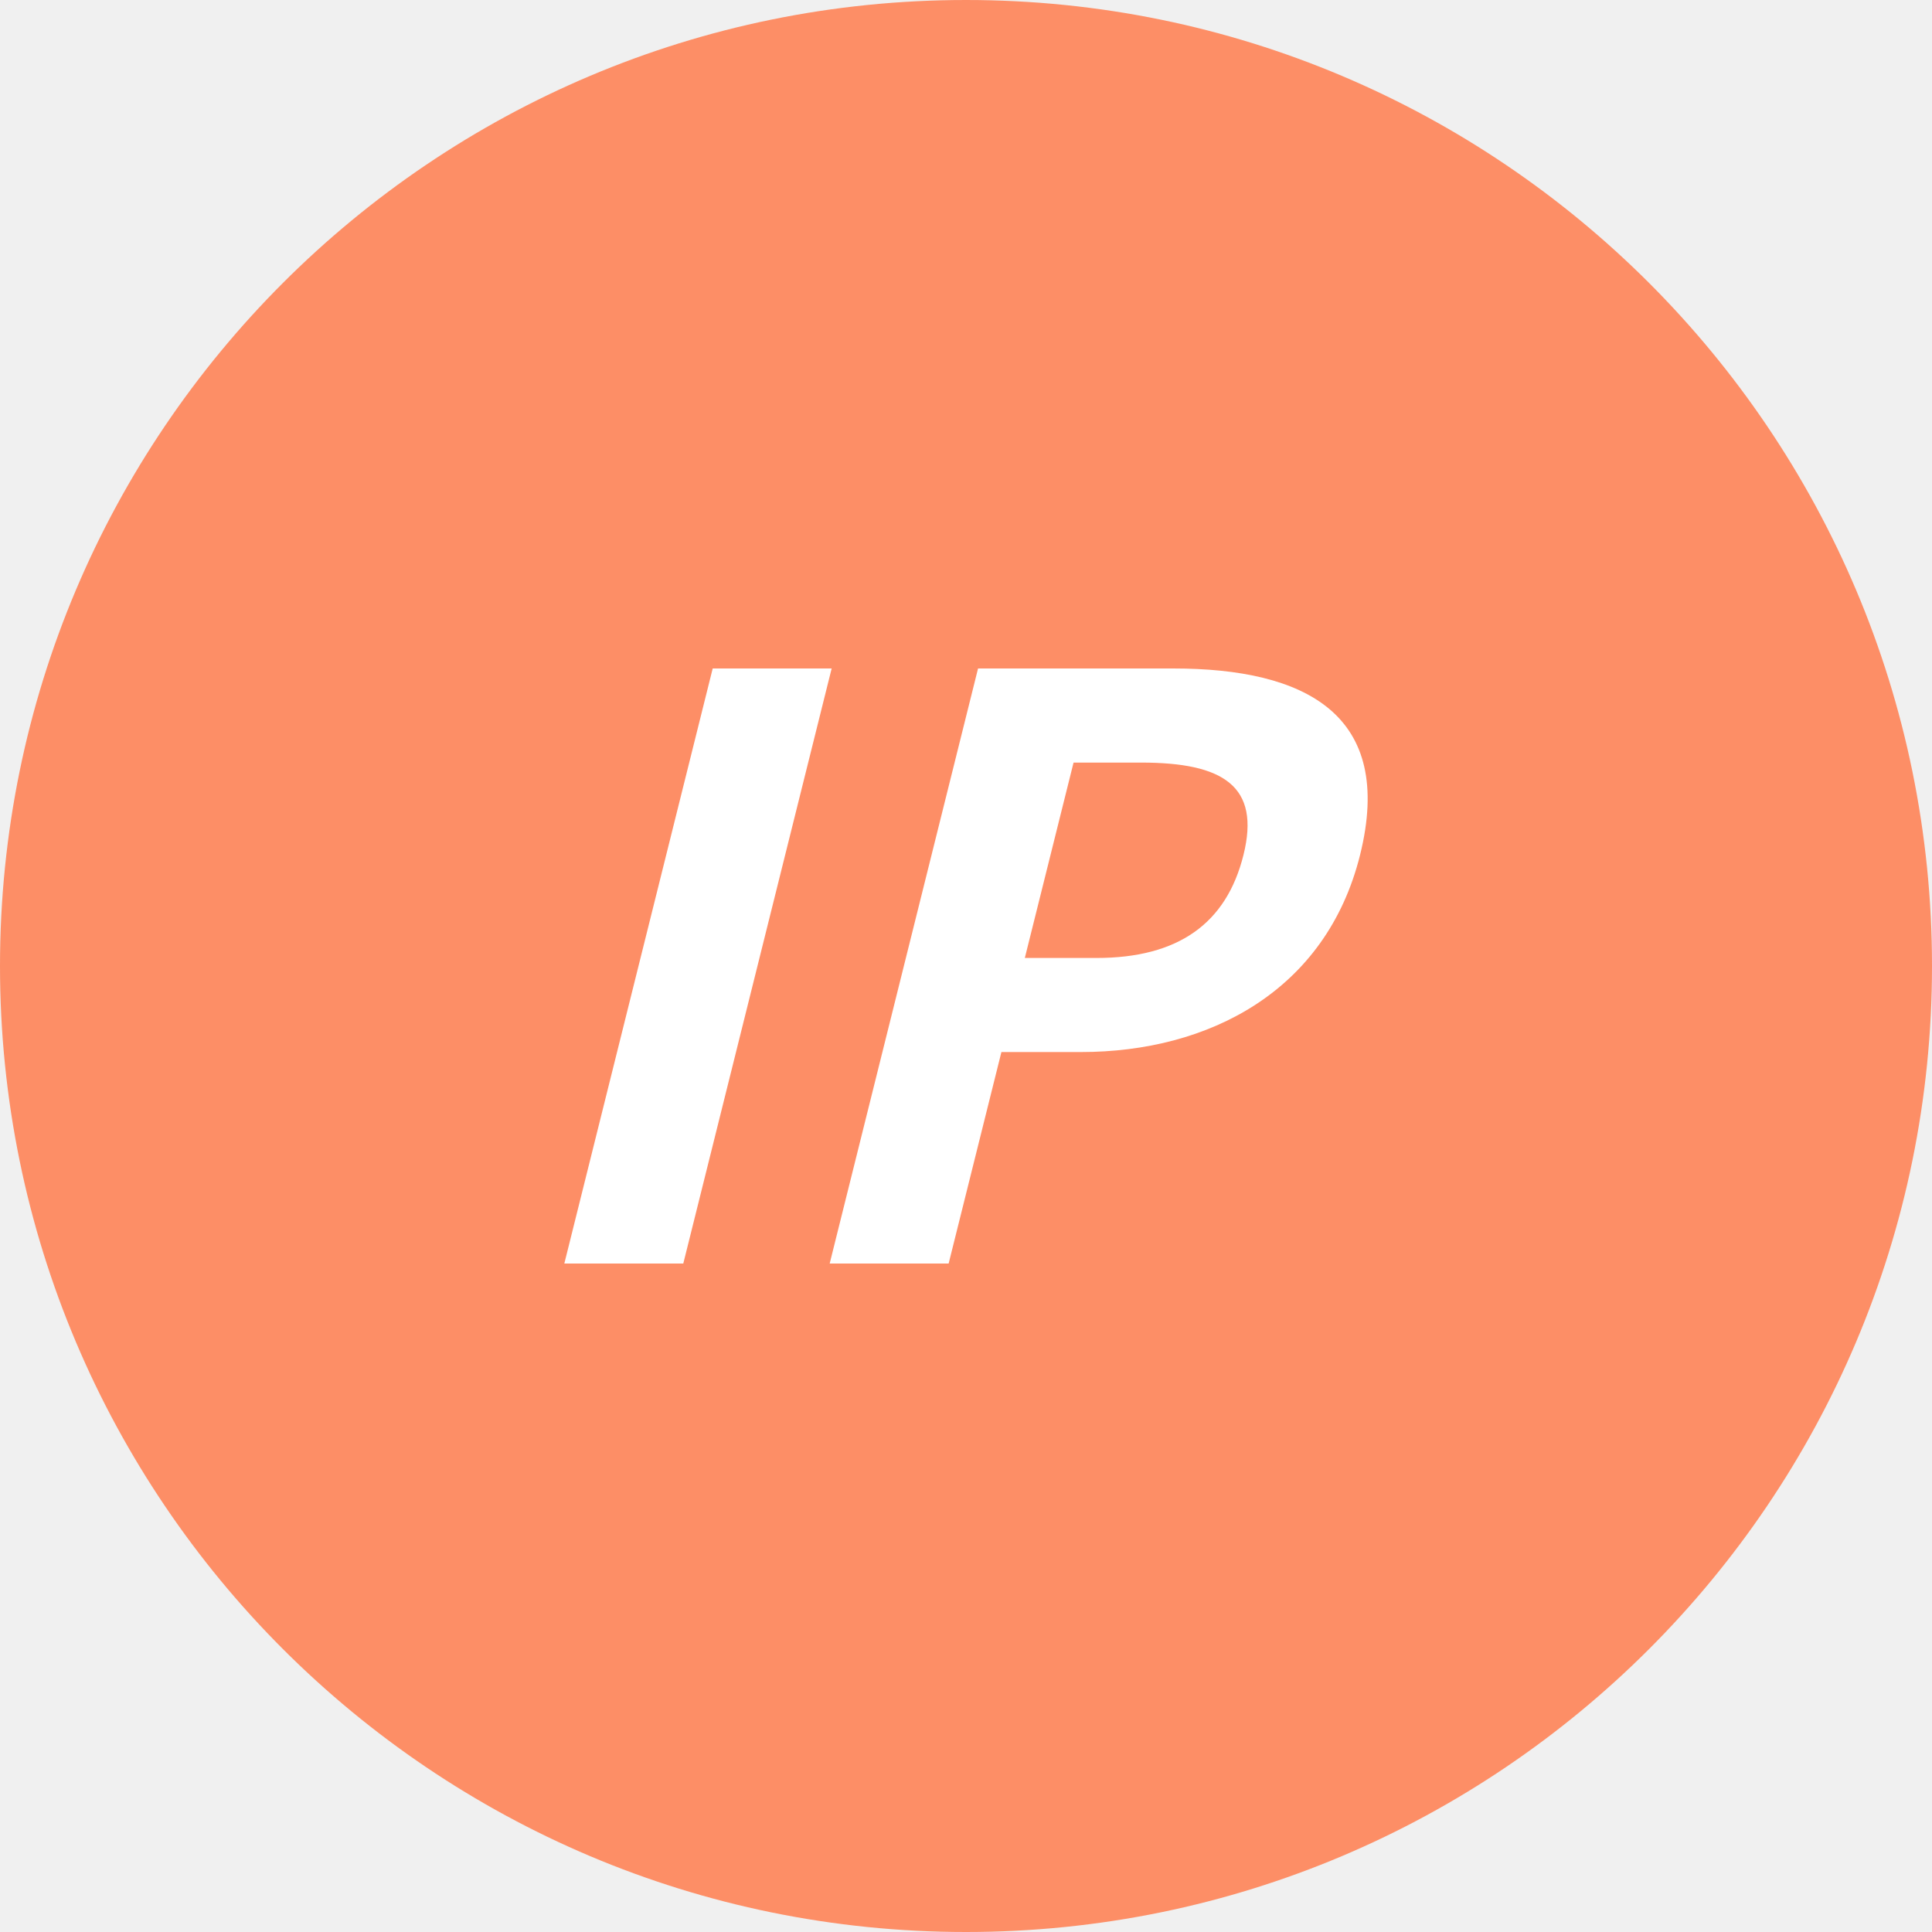
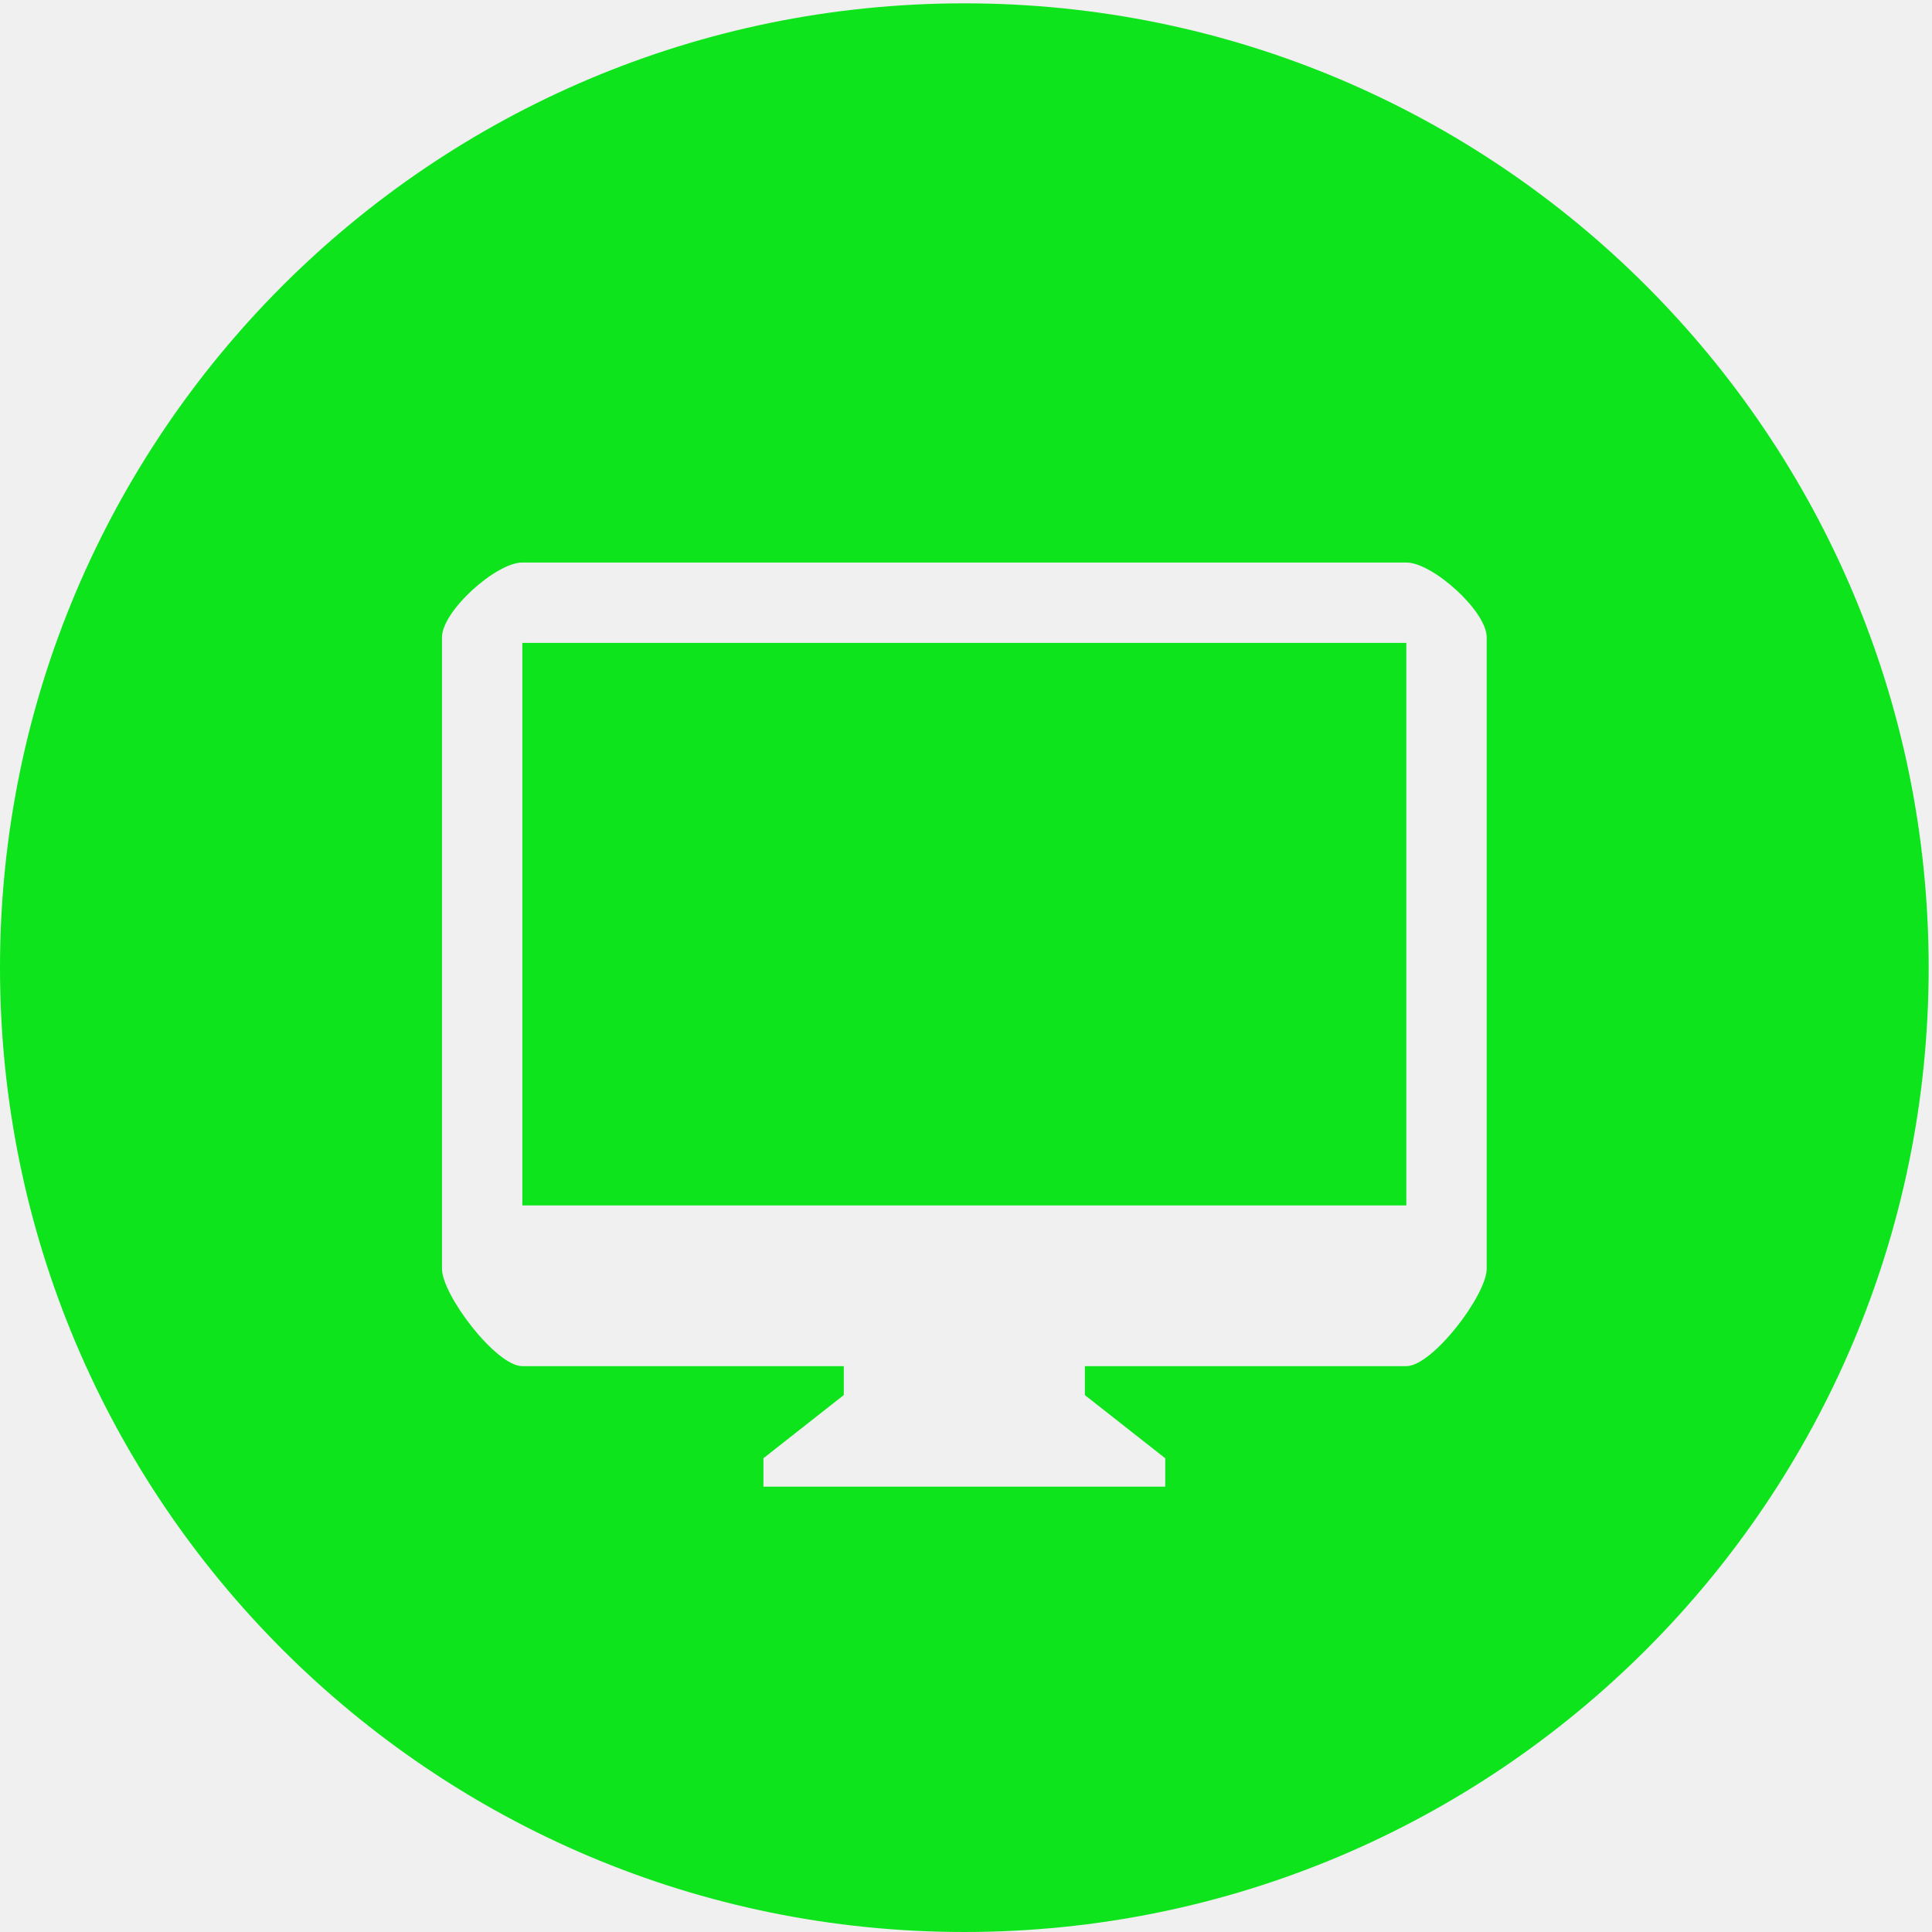
- <svg xmlns="http://www.w3.org/2000/svg" class="icon" viewBox="0 0 1024 1024" width="200" height="200">
-   <path d="M0 512a512 512 0 1 0 1024 0A512 512 0 1 0 0 512z" fill="#FD8E66" />
-   <path d="M377.745 354.306h63.05l-78.638 315.388h-63.05l78.638-315.388zm140.642 0h103.519c69.926 0 117.527 24.3 98.942 98.896-17.958 72.017-80.148 104.401-147.89 104.401H530.77L502.8 669.694h-63.05l78.637-315.388zm62.702 153.443c43.489 0 68.927-18.329 77.964-54.547 9.153-36.659-10.779-49.018-54.222-49.018h-35.823l-25.833 103.565h37.914z" fill="#FFF" />
+ <svg xmlns="http://www.w3.org/2000/svg" t="1719843722868" class="icon" viewBox="0 0 1024 1024" version="1.1" p-id="226927" width="200" height="200">
+   <path d="M276.855 340.744h468.523v298.151H276.855z" fill="#0ee41c" p-id="226928" />
+   <path d="M511.116 1.768c-282.285 0-511.116 228.831-511.116 511.116s228.831 511.116 511.116 511.116 511.116-228.831 511.116-511.116c0-282.264-228.831-511.116-511.116-511.116z m276.855 670.712C787.971 686.344 759.284 724.081 745.42 724.081H575.006v15.355l42.593 33.478V787.971H404.634v-15.078l42.593-33.478V724.081h-170.415C262.927 724.081 234.262 686.344 234.262 672.48V337.763c0-13.864 28.665-39.612 42.55-39.612h468.608C759.284 298.151 787.971 323.899 787.971 337.763v334.717z" fill="#0ee41c" p-id="226929" />
</svg>
